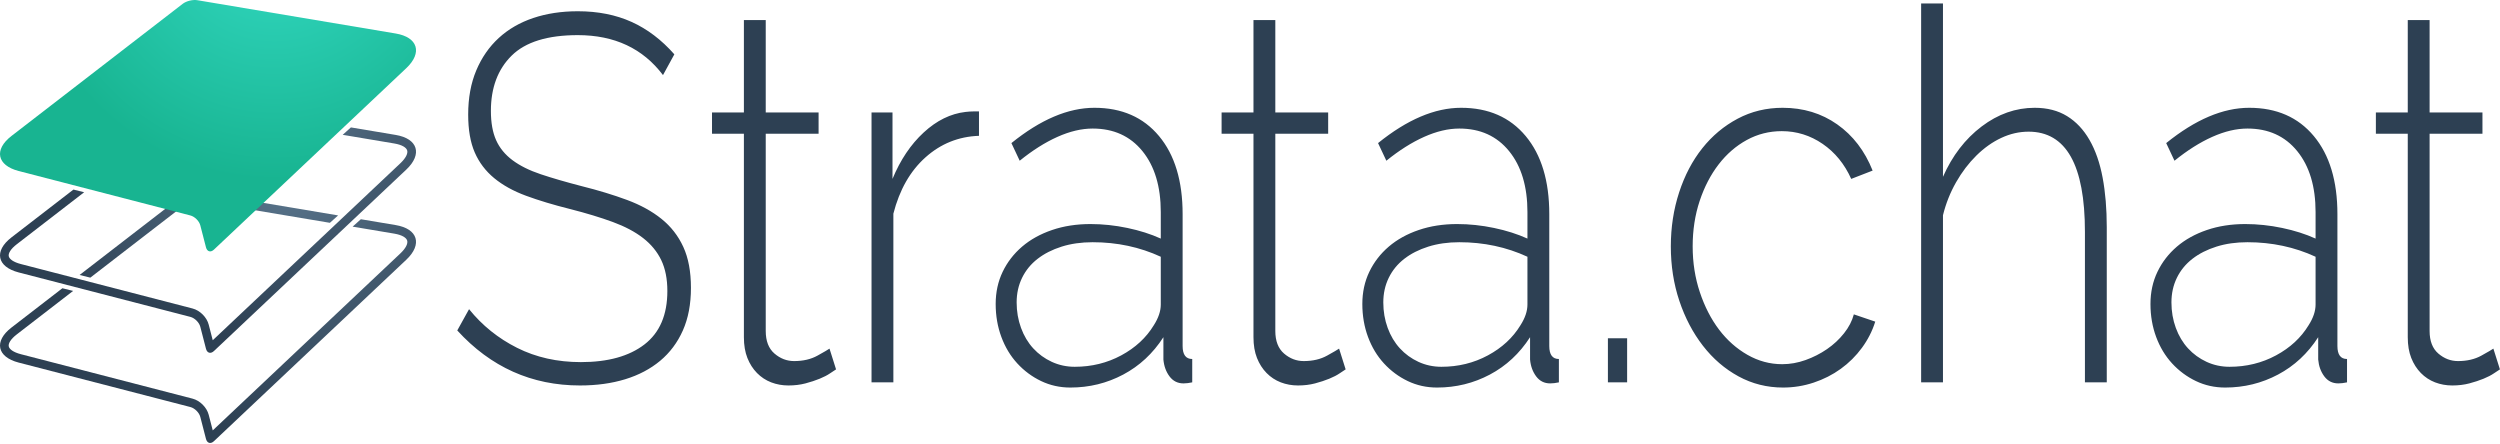
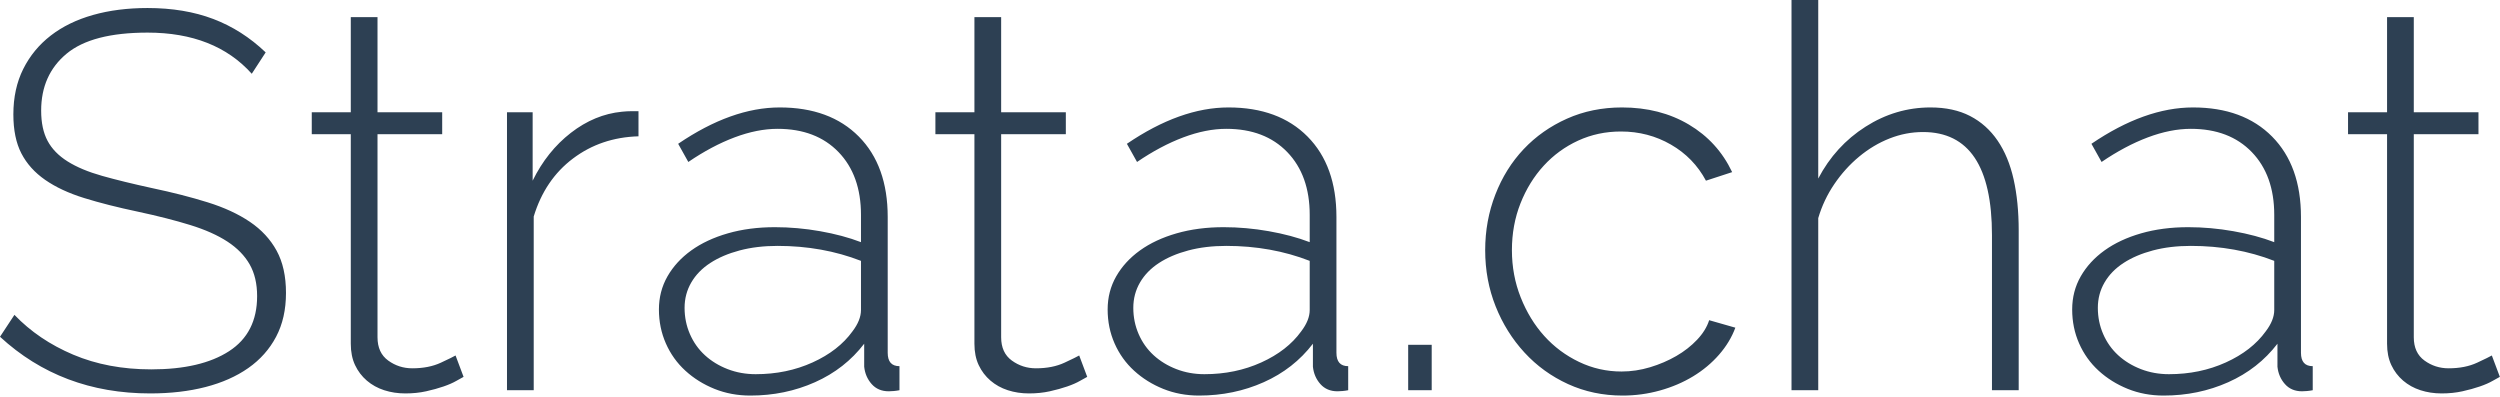
- <svg xmlns="http://www.w3.org/2000/svg" width="5768px" height="1023px" viewBox="0 0 5768 1023" version="1.1">
-   <defs>
-     <radialGradient cx="69.097%" cy="-3.736%" fx="69.097%" fy="-3.736%" r="100%" gradientTransform="translate(0.690966,-0.037363),scale(0.604293,1),translate(-0.690966,0.037363)" id="radialGradient-1">
-       <stop stop-color="#59748B" offset="0%" />
-       <stop stop-color="#2D4053" offset="100%" />
-     </radialGradient>
-     <radialGradient cx="65.948%" cy="-28.397%" fx="65.948%" fy="-28.397%" r="100%" gradientTransform="translate(0.659475,-0.283968),scale(0.604293,1),translate(-0.659475,0.283968)" id="radialGradient-2">
-       <stop stop-color="#34DBC4" offset="0%" />
-       <stop stop-color="#18B491" offset="100%" />
-     </radialGradient>
-   </defs>
+ <svg xmlns="http://www.w3.org/2000/svg" width="2901px" height="460px" viewBox="0 0 2901 460" version="1.1">
+   <defs />
  <g id="Page-1" stroke="none" stroke-width="1" fill="none" fill-rule="evenodd">
-     <g id="Logo---horizontal" fill-rule="nonzero">
-       <g id="strata">
-         <path d="M183.624,634.417 L421.544,450.798 C429.767,444.452 444.7,440.695 454.969,442.419 L780.083,497.001 L761.103,514.094 L451.657,462.143 C446.895,461.343 437.589,463.679 433.763,466.631 L208.381,640.574 L183.624,634.417 Z M143.943,665.041 L26.498,755.682 C-14.522,787.34 -7.102,823.564 43.109,836.562 L439.255,939.113 C449.32,941.718 459.557,951.942 462.143,961.953 L475.242,1012.673 C477.831,1022.696 486.039,1025.032 493.582,1017.917 L937.406,599.262 C975.127,563.68 964.188,527.91 913.021,519.319 L832.56,505.811 L813.58,522.904 L909.71,539.043 C927.866,542.092 937.433,548.507 939.418,555.008 C941.398,561.493 937.049,572.105 923.682,584.713 L490.836,993.013 L481.507,956.951 C477.1,939.888 461.358,924.176 444.267,919.751 L48.121,817.2 C30.343,812.598 21.494,805.487 20.184,799.099 C18.874,792.719 24.201,782.718 38.717,771.515 L168.7,671.198 L143.943,665.041 Z" id="Combined-Shape" fill="url(#radialGradient-1)" />
-         <path d="M205.161,409.795 L421.544,242.798 C429.767,236.452 444.7,232.695 454.969,234.419 L763.039,286.14 L744.059,303.233 L451.657,254.143 C446.895,253.343 437.589,255.679 433.763,258.631 L229.918,415.952 L205.161,409.795 Z M169.426,437.375 L26.498,547.682 C-14.522,579.34 -7.102,615.564 43.109,628.562 L439.255,731.113 C449.32,733.718 459.557,743.942 462.143,753.953 L475.242,804.673 C477.831,814.696 486.039,817.032 493.582,809.917 L937.406,391.262 C975.127,355.68 964.188,319.91 913.021,311.319 L809.616,293.959 L790.636,311.053 L909.71,331.043 C927.866,334.092 937.433,340.507 939.418,347.008 C941.398,353.493 937.049,364.105 923.682,376.713 L490.83,785.018 L481.507,748.951 C477.1,731.888 461.358,716.176 444.267,711.751 L48.121,609.2 C30.343,604.598 21.494,597.487 20.184,591.099 C18.874,584.719 24.201,574.718 38.717,563.515 L194.183,443.532 L169.426,437.375 Z" id="Combined-Shape" fill="url(#radialGradient-1)" />
-         <path d="M454.969,0.419 L913.021,77.319 C964.188,85.91 975.127,121.68 937.406,157.262 L493.582,575.917 C486.039,583.032 477.831,580.696 475.242,570.673 L462.143,519.953 C459.557,509.942 449.32,499.718 439.255,497.113 L43.109,394.562 C-7.102,381.564 -14.522,345.34 26.498,313.682 L421.544,8.798 C429.767,2.452 444.7,-1.305 454.969,0.419 Z" id="Shape-Copy-4" fill="url(#radialGradient-2)" />
-       </g>
-       <g id="strata.chat" transform="translate(1055, 8)" fill="#2D4053">
-         <path d="M474.655,165.254 C428.297,103.782 362.794,73.047 278.142,73.047 C208.27,73.047 157.379,88.814 125.466,120.348 C93.553,151.882 77.597,194.393 77.597,247.881 C77.597,275.024 81.628,297.577 89.691,315.539 C97.753,333.502 110.35,348.87 127.482,361.643 C144.614,374.416 166.28,385.194 192.482,393.975 C218.684,402.757 250.26,411.938 287.211,421.518 C325.506,431.098 360.274,441.675 391.514,453.251 C422.755,464.827 449.293,479.396 471.127,496.96 C492.962,514.523 509.758,536.078 521.515,561.624 C533.273,587.171 539.151,618.705 539.151,656.226 C539.151,693.748 532.937,726.479 520.508,754.421 C508.079,782.362 490.611,805.713 468.104,824.474 C445.597,843.235 418.724,857.405 387.483,866.985 C356.243,876.565 321.475,881.355 283.18,881.355 C171.654,881.355 77.262,839.044 0,754.421 L27.209,705.324 C57.442,742.845 94.393,772.583 138.063,794.537 C181.733,816.491 230.777,827.468 285.196,827.468 C347.677,827.468 396.553,813.896 431.825,786.753 C467.097,759.61 484.732,718.496 484.732,663.411 C484.732,635.47 480.029,611.72 470.624,592.16 C461.218,572.601 447.277,555.637 428.802,541.267 C410.326,526.897 386.98,514.523 358.762,504.145 C330.545,493.766 297.625,483.787 260.002,474.207 C221.707,464.627 187.947,454.449 158.722,443.671 C129.497,432.894 104.975,419.322 85.156,402.957 C65.336,386.591 50.388,366.832 40.31,343.681 C30.233,320.529 25.194,291.39 25.194,256.264 C25.194,217.944 31.408,184.015 43.838,154.477 C56.267,124.938 73.566,99.991 95.737,79.633 C117.908,59.276 144.445,43.908 175.35,33.53 C206.255,23.151 240.518,17.962 278.142,17.962 C324.499,17.962 365.816,26.145 402.096,42.511 C438.375,58.877 471.295,83.824 500.856,117.354 L474.655,165.254 Z M873.949,844.233 C871.262,845.829 866.727,848.823 860.344,853.214 C853.962,857.605 845.9,861.796 836.158,865.788 C826.417,869.779 815.499,873.372 803.406,876.565 C791.313,879.758 778.212,881.355 764.103,881.355 C749.995,881.355 736.726,878.96 724.297,874.17 C711.868,869.38 700.951,862.195 691.545,852.615 C682.139,843.035 674.749,831.46 669.374,817.888 C663.999,804.316 661.312,788.35 661.312,769.988 L661.312,300.571 L587.746,300.571 L587.746,251.474 L661.312,251.474 L661.312,38.32 L711.7,38.32 L711.7,251.474 L833.639,251.474 L833.639,300.571 L711.7,300.571 L711.7,755.618 C711.7,778.77 718.418,796.133 731.855,807.709 C745.292,819.285 760.408,825.073 777.204,825.073 C798.031,825.073 816.003,820.882 831.119,812.499 C846.236,804.117 855.474,798.728 858.833,796.333 L873.949,844.233 Z M1203.709,305.361 C1156.68,306.957 1115.53,323.523 1080.258,355.057 C1044.986,386.591 1020.296,429.9 1006.188,484.985 L1006.188,874.17 L955.8,874.17 L955.8,251.474 L1004.172,251.474 L1004.172,404.753 C1022.312,360.844 1046.33,325.12 1076.227,297.577 C1106.124,270.035 1138.204,254.268 1172.468,250.276 C1179.186,249.478 1185.233,249.079 1190.608,249.079 L1203.709,249.079 L1203.709,305.361 Z M1414.552,886.145 C1390.366,886.145 1367.86,881.156 1347.032,871.176 C1326.205,861.197 1307.898,847.626 1292.11,830.462 C1276.321,813.297 1264.06,792.94 1255.326,769.389 C1246.592,745.839 1242.225,720.492 1242.225,693.349 C1242.225,666.205 1247.6,641.457 1258.35,619.104 C1269.099,596.751 1284.047,577.391 1303.195,561.026 C1322.342,544.66 1345.353,531.887 1372.226,522.706 C1399.1,513.525 1428.661,508.935 1460.909,508.935 C1489.127,508.935 1517.511,511.928 1546.065,517.916 C1574.618,523.903 1600.316,532.086 1623.158,542.464 L1623.158,481.392 C1623.158,422.316 1609.05,375.414 1580.832,340.687 C1552.615,305.959 1514.321,288.596 1465.948,288.596 C1440.418,288.596 1413.377,294.982 1384.823,307.756 C1356.27,320.529 1327.213,338.89 1297.652,362.84 L1278.505,322.126 C1345.689,267.839 1409.513,240.696 1469.979,240.696 C1533.132,240.696 1582.848,262.45 1619.127,305.96 C1655.407,349.469 1673.546,409.542 1673.546,486.182 L1673.546,790.346 C1673.546,810.304 1680.937,820.283 1695.717,820.283 L1695.717,874.17 C1692.358,874.968 1688.831,875.567 1685.136,875.966 C1681.44,876.366 1678.249,876.565 1675.562,876.565 C1662.125,876.565 1651.376,871.176 1643.314,860.399 C1635.251,849.621 1630.549,836.649 1629.205,821.48 L1629.205,769.988 C1605.019,807.51 1574.114,836.249 1536.491,856.208 C1498.868,876.166 1458.222,886.145 1414.552,886.145 L1414.552,886.145 Z M1424.63,838.245 C1463.597,838.245 1499.372,829.464 1531.956,811.9 C1564.541,794.337 1589.566,771.186 1607.034,742.446 C1617.784,725.681 1623.158,709.714 1623.158,694.546 L1623.158,584.377 C1598.972,573.2 1573.778,564.818 1547.576,559.229 C1521.375,553.641 1494.165,550.847 1465.948,550.847 C1439.746,550.847 1415.896,554.24 1394.397,561.026 C1372.898,567.811 1354.423,577.192 1338.97,589.167 C1323.518,601.142 1311.593,615.711 1303.195,632.875 C1294.797,650.039 1290.598,669 1290.598,689.756 C1290.598,710.513 1293.957,730.072 1300.675,748.433 C1307.394,766.795 1316.8,782.562 1328.893,795.734 C1340.986,808.907 1355.262,819.285 1371.722,826.869 C1388.183,834.453 1405.818,838.245 1424.63,838.245 L1424.63,838.245 Z M2049.663,844.233 C2046.975,845.829 2042.44,848.823 2036.058,853.214 C2029.675,857.605 2021.613,861.796 2011.872,865.788 C2002.13,869.779 1991.213,873.372 1979.119,876.565 C1967.026,879.758 1953.926,881.355 1939.817,881.355 C1925.708,881.355 1912.439,878.96 1900.01,874.17 C1887.581,869.38 1876.664,862.195 1867.258,852.615 C1857.852,843.035 1850.462,831.46 1845.087,817.888 C1839.713,804.316 1837.025,788.35 1837.025,769.988 L1837.025,300.571 L1763.459,300.571 L1763.459,251.474 L1837.025,251.474 L1837.025,38.32 L1887.413,38.32 L1887.413,251.474 L2009.352,251.474 L2009.352,300.571 L1887.413,300.571 L1887.413,755.618 C1887.413,778.77 1894.132,796.133 1907.569,807.709 C1921.005,819.285 1936.122,825.073 1952.918,825.073 C1973.745,825.073 1991.716,820.882 2006.833,812.499 C2021.949,804.117 2031.187,798.728 2034.546,796.333 L2049.663,844.233 Z M2260.506,886.145 C2236.32,886.145 2213.814,881.156 2192.986,871.176 C2172.159,861.197 2153.852,847.626 2138.064,830.462 C2122.275,813.297 2110.014,792.94 2101.28,769.389 C2092.546,745.839 2088.179,720.492 2088.179,693.349 C2088.179,666.205 2093.554,641.457 2104.304,619.104 C2115.053,596.751 2130.001,577.391 2149.149,561.026 C2168.296,544.66 2191.307,531.887 2218.18,522.706 C2245.054,513.525 2274.615,508.935 2306.863,508.935 C2335.081,508.935 2363.466,511.928 2392.019,517.916 C2420.572,523.903 2446.27,532.086 2469.112,542.464 L2469.112,481.392 C2469.112,422.316 2455.004,375.414 2426.787,340.687 C2398.569,305.959 2360.275,288.596 2311.902,288.596 C2286.372,288.596 2259.331,294.982 2230.777,307.756 C2202.224,320.529 2173.167,338.89 2143.606,362.84 L2124.459,322.126 C2191.643,267.839 2255.467,240.696 2315.933,240.696 C2379.086,240.696 2428.802,262.45 2465.081,305.96 C2501.361,349.469 2519.5,409.542 2519.5,486.182 L2519.5,790.346 C2519.5,810.304 2526.891,820.283 2541.671,820.283 L2541.671,874.17 C2538.312,874.968 2534.785,875.567 2531.09,875.966 C2527.394,876.366 2524.203,876.565 2521.516,876.565 C2508.079,876.565 2497.33,871.176 2489.268,860.399 C2481.205,849.621 2476.503,836.649 2475.159,821.48 L2475.159,769.988 C2450.973,807.51 2420.068,836.249 2382.445,856.208 C2344.822,876.166 2304.176,886.145 2260.506,886.145 L2260.506,886.145 Z M2270.584,838.245 C2309.551,838.245 2345.326,829.464 2377.91,811.9 C2410.495,794.337 2435.52,771.186 2452.988,742.446 C2463.738,725.681 2469.112,709.714 2469.112,694.546 L2469.112,584.377 C2444.926,573.2 2419.732,564.818 2393.53,559.229 C2367.329,553.641 2340.119,550.847 2311.902,550.847 C2285.7,550.847 2261.85,554.24 2240.351,561.026 C2218.852,567.811 2200.377,577.192 2184.924,589.167 C2169.472,601.142 2157.547,615.711 2149.149,632.875 C2140.751,650.039 2136.552,669 2136.552,689.756 C2136.552,710.513 2139.911,730.072 2146.629,748.433 C2153.348,766.795 2162.754,782.562 2174.847,795.734 C2186.94,808.907 2201.216,819.285 2217.677,826.869 C2234.137,834.453 2251.772,838.245 2270.584,838.245 L2270.584,838.245 Z M2654.762,874.17 L2654.762,772.383 L2699.104,772.383 L2699.104,874.17 L2654.762,874.17 Z M2799.935,560.427 C2799.935,516.519 2806.317,475.006 2819.082,435.888 C2831.847,396.769 2849.651,362.841 2872.494,334.101 C2895.336,305.361 2922.546,282.609 2954.122,265.844 C2985.699,249.079 3020.298,240.696 3057.921,240.696 C3105.622,240.696 3147.612,253.469 3183.891,279.016 C3220.171,304.563 3247.38,340.088 3265.52,385.593 L3216.139,404.753 C3200.687,370.424 3178.685,343.481 3150.131,323.922 C3121.578,304.363 3090.17,294.583 3055.906,294.583 C3027.017,294.583 3000.143,301.369 2975.285,314.941 C2950.427,328.512 2928.76,347.273 2910.285,371.223 C2891.809,395.173 2877.197,423.314 2866.447,455.646 C2855.698,487.979 2850.323,522.905 2850.323,560.427 C2850.323,597.949 2855.866,633.274 2866.951,666.405 C2878.036,699.536 2892.817,728.275 2911.292,752.625 C2929.768,776.974 2951.603,796.333 2976.797,810.703 C3001.991,825.073 3028.696,832.258 3056.914,832.258 C3075.053,832.258 3093.025,829.065 3110.829,822.678 C3128.633,816.291 3145.092,807.909 3160.209,797.531 C3175.325,787.152 3188.426,774.978 3199.511,761.007 C3210.597,747.036 3218.155,732.467 3222.186,717.299 L3271.566,734.063 C3264.848,755.618 3254.602,775.776 3240.83,794.537 C3227.057,813.298 3210.765,829.464 3191.953,843.035 C3173.142,856.607 3152.315,867.185 3129.472,874.769 C3106.63,882.353 3083.115,886.145 3058.929,886.145 C3021.978,886.145 2987.714,877.563 2956.138,860.399 C2924.561,843.235 2897.184,819.684 2874.005,789.747 C2850.827,759.809 2832.687,725.282 2819.586,686.164 C2806.485,647.045 2799.935,605.134 2799.935,560.427 L2799.935,560.427 Z M3805.734,874.17 L3755.346,874.17 L3755.346,526.897 C3755.346,372.819 3712.013,295.781 3625.345,295.781 C3603.846,295.781 3582.852,300.571 3562.36,310.151 C3541.869,319.731 3522.722,333.302 3504.918,350.866 C3487.114,368.429 3471.494,388.986 3458.057,412.536 C3444.62,436.087 3434.543,461.434 3427.824,488.577 L3427.824,874.17 L3377.436,874.17 L3377.436,0 L3427.824,0 L3427.824,399.963 C3449.323,351.264 3479.052,312.546 3517.011,283.806 C3554.97,255.066 3595.784,240.696 3639.454,240.696 C3668.343,240.696 3693.201,247.083 3714.028,259.856 C3734.855,272.629 3752.155,290.991 3765.928,314.941 C3779.7,338.891 3789.778,367.83 3796.16,401.759 C3802.543,435.688 3805.734,473.808 3805.734,516.12 L3805.734,874.17 Z M4078.892,886.145 C4054.706,886.145 4032.2,881.156 4011.373,871.176 C3990.545,861.197 3972.238,847.626 3956.45,830.462 C3940.661,813.297 3928.4,792.94 3919.666,769.389 C3910.932,745.839 3906.566,720.492 3906.566,693.349 C3906.566,666.205 3911.94,641.457 3922.69,619.104 C3933.439,596.751 3948.387,577.391 3967.535,561.026 C3986.682,544.66 4009.693,531.887 4036.566,522.706 C4063.44,513.525 4093.001,508.935 4125.249,508.935 C4153.467,508.935 4181.852,511.928 4210.405,517.916 C4238.958,523.903 4264.656,532.086 4287.499,542.464 L4287.499,481.392 C4287.499,422.316 4273.39,375.414 4245.173,340.687 C4216.955,305.959 4178.661,288.596 4130.288,288.596 C4104.758,288.596 4077.717,294.982 4049.163,307.756 C4020.61,320.529 3991.553,338.89 3961.992,362.84 L3942.845,322.126 C4010.029,267.839 4073.853,240.696 4134.319,240.696 C4197.472,240.696 4247.188,262.45 4283.467,305.96 C4319.747,349.469 4337.886,409.542 4337.886,486.182 L4337.886,790.346 C4337.886,810.304 4345.277,820.283 4360.057,820.283 L4360.057,874.17 C4356.698,874.968 4353.171,875.567 4349.476,875.966 C4345.781,876.366 4342.589,876.565 4339.902,876.565 C4326.465,876.565 4315.716,871.176 4307.654,860.399 C4299.592,849.621 4294.889,836.649 4293.545,821.48 L4293.545,769.988 C4269.359,807.51 4238.454,836.249 4200.831,856.208 C4163.208,876.166 4122.562,886.145 4078.892,886.145 L4078.892,886.145 Z M4088.97,838.245 C4127.937,838.245 4163.712,829.464 4196.296,811.9 C4228.881,794.337 4253.906,771.186 4271.374,742.446 C4282.124,725.681 4287.499,709.714 4287.499,694.546 L4287.499,584.377 C4263.312,573.2 4238.118,564.818 4211.917,559.229 C4185.715,553.641 4158.505,550.847 4130.288,550.847 C4104.086,550.847 4080.236,554.24 4058.737,561.026 C4037.238,567.811 4018.763,577.192 4003.31,589.167 C3987.858,601.142 3975.933,615.711 3967.535,632.875 C3959.137,650.039 3954.938,669 3954.938,689.756 C3954.938,710.513 3958.297,730.072 3965.016,748.433 C3971.734,766.795 3981.14,782.562 3993.233,795.734 C4005.326,808.907 4019.602,819.285 4036.063,826.869 C4052.523,834.453 4070.158,838.245 4088.97,838.245 L4088.97,838.245 Z M4712.828,844.233 C4710.141,845.829 4705.606,848.823 4699.224,853.214 C4692.841,857.605 4684.779,861.796 4675.037,865.788 C4665.296,869.779 4654.378,873.372 4642.285,876.565 C4630.192,879.758 4617.091,881.355 4602.983,881.355 C4588.874,881.355 4575.605,878.96 4563.176,874.17 C4550.747,869.38 4539.83,862.195 4530.424,852.615 C4521.018,843.035 4513.628,831.46 4508.253,817.888 C4502.879,804.316 4500.191,788.35 4500.191,769.988 L4500.191,300.571 L4426.625,300.571 L4426.625,251.474 L4500.191,251.474 L4500.191,38.32 L4550.579,38.32 L4550.579,251.474 L4672.518,251.474 L4672.518,300.571 L4550.579,300.571 L4550.579,755.618 C4550.579,778.77 4557.297,796.133 4570.734,807.709 C4584.171,819.285 4599.287,825.073 4616.083,825.073 C4636.911,825.073 4654.882,820.882 4669.999,812.499 C4685.115,804.117 4694.353,798.728 4697.712,796.333 L4712.828,844.233 Z" id="Strata.chat" />
+     <g id="Logo---horizontal" transform="translate(-1015, -211)" fill-rule="nonzero" fill="#2D4053">
+       <g id="strata.chat" transform="translate(1015, 211)">
+         <path d="M292.158,85.6 C263.625,53.759 223.306,37.838 171.201,37.838 C128.194,37.838 96.869,46.005 77.227,62.339 C57.584,78.674 47.763,100.694 47.763,128.401 C47.763,142.461 50.244,154.143 55.206,163.447 C60.168,172.752 67.922,180.712 78.467,187.329 C89.012,193.945 102.348,199.528 118.476,204.077 C134.604,208.625 154.039,213.381 176.784,218.343 C200.355,223.306 221.755,228.785 240.984,234.781 C260.213,240.777 276.547,248.324 289.987,257.422 C303.427,266.519 313.765,277.685 321.002,290.918 C328.239,304.151 331.857,320.485 331.857,339.921 C331.857,359.357 328.032,376.311 320.382,390.785 C312.731,405.258 301.98,417.354 288.126,427.072 C274.273,436.79 257.732,444.13 238.503,449.092 C219.274,454.055 197.874,456.536 174.302,456.536 C105.656,456.536 47.556,434.619 0,390.785 L16.748,365.353 C35.357,384.789 58.101,400.193 84.98,411.565 C111.86,422.937 142.047,428.623 175.543,428.623 C214.001,428.623 244.085,421.593 265.796,407.533 C287.506,393.473 298.361,372.176 298.361,343.643 C298.361,329.169 295.466,316.867 289.677,306.735 C283.888,296.604 275.307,287.816 263.935,280.373 C252.563,272.929 238.193,266.519 220.824,261.144 C203.456,255.768 183.193,250.599 160.036,245.636 C136.464,240.674 115.685,235.401 97.696,229.819 C79.708,224.236 64.614,217.206 52.415,208.729 C40.216,200.251 31.015,190.017 24.812,178.024 C18.609,166.032 15.507,150.938 15.507,132.743 C15.507,112.893 19.332,95.318 26.983,80.018 C34.633,64.717 45.281,51.795 58.928,41.25 C72.574,30.704 88.909,22.744 107.931,17.368 C126.953,11.992 148.043,9.304 171.201,9.304 C199.735,9.304 225.166,13.543 247.497,22.02 C269.828,30.498 290.09,43.42 308.286,60.789 L292.158,85.6 Z M537.931,437.307 C536.277,438.134 533.486,439.685 529.557,441.959 C525.629,444.233 520.666,446.404 514.67,448.472 C508.674,450.54 501.954,452.401 494.511,454.055 C487.067,455.709 479.003,456.536 470.319,456.536 C461.635,456.536 453.468,455.295 445.817,452.814 C438.167,450.333 431.447,446.611 425.658,441.649 C419.869,436.687 415.32,430.69 412.011,423.66 C408.703,416.63 407.049,408.36 407.049,398.849 L407.049,155.694 L361.768,155.694 L361.768,130.262 L407.049,130.262 L407.049,19.849 L438.064,19.849 L438.064,130.262 L513.119,130.262 L513.119,155.694 L438.064,155.694 L438.064,391.405 C438.064,403.398 442.199,412.392 450.47,418.388 C458.74,424.384 468.045,427.382 478.383,427.382 C491.202,427.382 502.264,425.211 511.569,420.869 C520.873,416.527 526.559,413.736 528.627,412.495 L537.931,437.307 Z M740.904,158.175 C711.957,159.002 686.628,167.583 664.918,183.917 C643.207,200.251 628.01,222.685 619.326,251.219 L619.326,452.814 L588.311,452.814 L588.311,130.262 L618.086,130.262 L618.086,209.659 C629.251,186.915 644.034,168.41 662.437,154.143 C680.839,139.876 700.584,131.709 721.675,129.641 C725.81,129.228 729.532,129.021 732.84,129.021 L740.904,129.021 L740.904,158.175 Z M870.682,459.017 C855.795,459.017 841.941,456.433 829.122,451.263 C816.303,446.094 805.034,439.064 795.316,430.173 C785.598,421.283 778.051,410.738 772.675,398.539 C767.299,386.339 764.611,373.21 764.611,359.15 C764.611,345.09 767.92,332.271 774.536,320.692 C781.153,309.113 790.354,299.085 802.139,290.607 C813.925,282.13 828.088,275.514 844.629,270.758 C861.171,266.002 879.366,263.625 899.215,263.625 C916.583,263.625 934.055,265.175 951.63,268.277 C969.205,271.378 985.022,275.617 999.082,280.993 L999.082,249.358 C999.082,218.757 990.398,194.462 973.03,176.473 C955.662,158.485 932.091,149.491 902.317,149.491 C886.602,149.491 869.958,152.799 852.383,159.415 C834.808,166.032 816.923,175.543 798.728,187.949 L786.942,166.859 C828.295,138.739 867.58,124.679 904.798,124.679 C943.67,124.679 974.271,135.948 996.601,158.485 C1018.932,181.022 1030.097,212.14 1030.097,251.839 L1030.097,409.394 C1030.097,419.732 1034.646,424.901 1043.744,424.901 L1043.744,452.814 C1041.676,453.228 1039.505,453.538 1037.23,453.745 C1034.956,453.951 1032.992,454.055 1031.338,454.055 C1023.067,454.055 1016.451,451.263 1011.488,445.681 C1006.526,440.098 1003.631,433.378 1002.804,425.521 L1002.804,398.849 C987.917,418.285 968.895,433.172 945.737,443.51 C922.579,453.848 897.561,459.017 870.682,459.017 L870.682,459.017 Z M876.885,434.205 C900.869,434.205 922.89,429.657 942.946,420.559 C963.002,411.461 978.406,399.469 989.158,384.582 C995.774,375.898 999.082,367.627 999.082,359.77 L999.082,302.703 C984.195,296.914 968.688,292.572 952.56,289.677 C936.433,286.782 919.685,285.335 902.317,285.335 C886.189,285.335 871.509,287.092 858.276,290.607 C845.043,294.122 833.671,298.981 824.16,305.184 C814.648,311.387 807.308,318.934 802.139,327.825 C796.97,336.716 794.386,346.537 794.386,357.289 C794.386,368.041 796.453,378.172 800.589,387.683 C804.724,397.195 810.513,405.362 817.957,412.185 C825.4,419.008 834.188,424.384 844.319,428.313 C854.451,432.241 865.306,434.205 876.885,434.205 L876.885,434.205 Z M1261.603,437.307 C1259.949,438.134 1257.158,439.685 1253.229,441.959 C1249.301,444.233 1244.338,446.404 1238.342,448.472 C1232.346,450.54 1225.626,452.401 1218.183,454.055 C1210.739,455.709 1202.675,456.536 1193.991,456.536 C1185.307,456.536 1177.14,455.295 1169.49,452.814 C1161.839,450.333 1155.12,446.611 1149.33,441.649 C1143.541,436.687 1138.992,430.69 1135.684,423.66 C1132.375,416.63 1130.721,408.36 1130.721,398.849 L1130.721,155.694 L1085.44,155.694 L1085.44,130.262 L1130.721,130.262 L1130.721,19.849 L1161.736,19.849 L1161.736,130.262 L1236.791,130.262 L1236.791,155.694 L1161.736,155.694 L1161.736,391.405 C1161.736,403.398 1165.871,412.392 1174.142,418.388 C1182.412,424.384 1191.717,427.382 1202.055,427.382 C1214.874,427.382 1225.936,425.211 1235.241,420.869 C1244.545,416.527 1250.231,413.736 1252.299,412.495 L1261.603,437.307 Z M1391.381,459.017 C1376.494,459.017 1362.641,456.433 1349.822,451.263 C1337.002,446.094 1325.734,439.064 1316.016,430.173 C1306.298,421.283 1298.751,410.738 1293.375,398.539 C1287.999,386.339 1285.311,373.21 1285.311,359.15 C1285.311,345.09 1288.619,332.271 1295.236,320.692 C1301.852,309.113 1311.053,299.085 1322.839,290.607 C1334.624,282.13 1348.788,275.514 1365.329,270.758 C1381.87,266.002 1400.065,263.625 1419.915,263.625 C1437.283,263.625 1454.754,265.175 1472.329,268.277 C1489.905,271.378 1505.722,275.617 1519.782,280.993 L1519.782,249.358 C1519.782,218.757 1511.098,194.462 1493.73,176.473 C1476.361,158.485 1452.79,149.491 1423.016,149.491 C1407.302,149.491 1390.658,152.799 1373.083,159.415 C1355.507,166.032 1337.623,175.543 1319.427,187.949 L1307.642,166.859 C1348.995,138.739 1388.28,124.679 1425.497,124.679 C1464.369,124.679 1494.97,135.948 1517.301,158.485 C1539.631,181.022 1550.797,212.14 1550.797,251.839 L1550.797,409.394 C1550.797,419.732 1555.345,424.901 1564.443,424.901 L1564.443,452.814 C1562.375,453.228 1560.204,453.538 1557.93,453.745 C1555.656,453.951 1553.691,454.055 1552.037,454.055 C1543.767,454.055 1537.15,451.263 1532.188,445.681 C1527.225,440.098 1524.331,433.378 1523.504,425.521 L1523.504,398.849 C1508.617,418.285 1489.594,433.172 1466.437,443.51 C1443.279,453.848 1418.261,459.017 1391.381,459.017 L1391.381,459.017 Z M1397.584,434.205 C1421.569,434.205 1443.589,429.657 1463.645,420.559 C1483.702,411.461 1499.105,399.469 1509.857,384.582 C1516.474,375.898 1519.782,367.627 1519.782,359.77 L1519.782,302.703 C1504.895,296.914 1489.388,292.572 1473.26,289.677 C1457.132,286.782 1440.384,285.335 1423.016,285.335 C1406.888,285.335 1392.208,287.092 1378.975,290.607 C1365.742,294.122 1354.37,298.981 1344.859,305.184 C1335.348,311.387 1328.008,318.934 1322.839,327.825 C1317.67,336.716 1315.085,346.537 1315.085,357.289 C1315.085,368.041 1317.153,378.172 1321.288,387.683 C1325.423,397.195 1331.213,405.362 1338.656,412.185 C1346.1,419.008 1354.887,424.384 1365.019,428.313 C1375.15,432.241 1386.005,434.205 1397.584,434.205 L1397.584,434.205 Z M1634.053,452.814 L1634.053,400.089 L1661.345,400.089 L1661.345,452.814 L1634.053,452.814 Z M1723.409,290.297 C1723.409,267.553 1727.337,246.05 1735.195,225.787 C1743.052,205.524 1754.01,187.949 1768.07,173.062 C1782.13,158.175 1798.878,146.389 1818.314,137.705 C1837.75,129.021 1859.046,124.679 1882.204,124.679 C1911.565,124.679 1937.41,131.295 1959.741,144.528 C1982.071,157.761 1998.819,176.163 2009.985,199.734 L1979.59,209.659 C1970.079,191.877 1956.536,177.921 1938.961,167.789 C1921.386,157.658 1902.054,152.592 1880.964,152.592 C1863.182,152.592 1846.641,156.107 1831.34,163.137 C1816.039,170.167 1802.703,179.885 1791.331,192.291 C1779.959,204.697 1770.965,219.274 1764.348,236.022 C1757.732,252.77 1754.424,270.861 1754.424,290.297 C1754.424,309.733 1757.835,328.032 1764.659,345.193 C1771.482,362.355 1780.579,377.242 1791.951,389.854 C1803.324,402.467 1816.763,412.495 1832.27,419.939 C1847.778,427.382 1864.216,431.104 1881.584,431.104 C1892.749,431.104 1903.811,429.45 1914.77,426.142 C1925.728,422.833 1935.859,418.491 1945.164,413.115 C1954.468,407.74 1962.532,401.433 1969.355,394.196 C1976.179,386.96 1980.831,379.413 1983.312,371.556 L2013.706,380.24 C2009.571,391.405 2003.265,401.847 1994.787,411.565 C1986.31,421.283 1976.282,429.657 1964.703,436.687 C1953.124,443.717 1940.305,449.196 1926.245,453.124 C1912.185,457.053 1897.712,459.017 1882.824,459.017 C1860.08,459.017 1838.99,454.572 1819.554,445.681 C1800.119,436.79 1783.267,424.591 1769.001,409.084 C1754.734,393.576 1743.569,375.691 1735.505,355.428 C1727.441,335.165 1723.409,313.455 1723.409,290.297 L1723.409,290.297 Z M2342.496,452.814 L2311.481,452.814 L2311.481,272.929 C2311.481,193.118 2284.809,153.212 2231.463,153.212 C2218.23,153.212 2205.308,155.694 2192.695,160.656 C2180.082,165.618 2168.297,172.648 2157.338,181.746 C2146.38,190.844 2136.765,201.492 2128.495,213.691 C2120.224,225.89 2114.021,239.02 2109.886,253.08 L2109.886,452.814 L2078.871,452.814 L2078.871,0 L2109.886,0 L2109.886,207.178 C2123.119,181.953 2141.417,161.897 2164.782,147.01 C2188.146,132.122 2213.268,124.679 2240.148,124.679 C2257.929,124.679 2273.23,127.987 2286.049,134.604 C2298.869,141.22 2309.517,150.731 2317.994,163.137 C2326.472,175.543 2332.675,190.533 2336.603,208.108 C2340.532,225.684 2342.496,245.429 2342.496,267.346 L2342.496,452.814 Z M2510.63,459.017 C2495.743,459.017 2481.889,456.433 2469.07,451.263 C2456.251,446.094 2444.982,439.064 2435.264,430.173 C2425.546,421.283 2417.999,410.738 2412.623,398.539 C2407.247,386.339 2404.559,373.21 2404.559,359.15 C2404.559,345.09 2407.868,332.271 2414.484,320.692 C2421.101,309.113 2430.302,299.085 2442.087,290.607 C2453.873,282.13 2468.036,275.514 2484.577,270.758 C2501.119,266.002 2519.314,263.625 2539.163,263.625 C2556.531,263.625 2574.003,265.175 2591.578,268.277 C2609.153,271.378 2624.97,275.617 2639.03,280.993 L2639.03,249.358 C2639.03,218.757 2630.346,194.462 2612.978,176.473 C2595.61,158.485 2572.039,149.491 2542.265,149.491 C2526.55,149.491 2509.906,152.799 2492.331,159.415 C2474.756,166.032 2456.871,175.543 2438.676,187.949 L2426.89,166.859 C2468.243,138.739 2507.528,124.679 2544.746,124.679 C2583.618,124.679 2614.219,135.948 2636.549,158.485 C2658.88,181.022 2670.045,212.14 2670.045,251.839 L2670.045,409.394 C2670.045,419.732 2674.594,424.901 2683.692,424.901 L2683.692,452.814 C2681.624,453.228 2679.453,453.538 2677.178,453.745 C2674.904,453.951 2672.94,454.055 2671.286,454.055 C2663.015,454.055 2656.399,451.263 2651.436,445.681 C2646.474,440.098 2643.579,433.378 2642.752,425.521 L2642.752,398.849 C2627.865,418.285 2608.843,433.172 2585.685,443.51 C2562.527,453.848 2537.509,459.017 2510.63,459.017 L2510.63,459.017 Z M2516.833,434.205 C2540.817,434.205 2562.838,429.657 2582.894,420.559 C2602.95,411.461 2618.354,399.469 2629.106,384.582 C2635.722,375.898 2639.03,367.627 2639.03,359.77 L2639.03,302.703 C2624.143,296.914 2608.636,292.572 2592.508,289.677 C2576.381,286.782 2559.633,285.335 2542.265,285.335 C2526.137,285.335 2511.457,287.092 2498.224,290.607 C2484.991,294.122 2473.619,298.981 2464.108,305.184 C2454.596,311.387 2447.256,318.934 2442.087,327.825 C2436.918,336.716 2434.334,346.537 2434.334,357.289 C2434.334,368.041 2436.401,378.172 2440.537,387.683 C2444.672,397.195 2450.461,405.362 2457.905,412.185 C2465.348,419.008 2474.136,424.384 2484.267,428.313 C2494.399,432.241 2505.254,434.205 2516.833,434.205 L2516.833,434.205 Z M2900.828,437.307 C2899.174,438.134 2896.383,439.685 2892.454,441.959 C2888.526,444.233 2883.564,446.404 2877.567,448.472 C2871.571,450.54 2864.851,452.401 2857.408,454.055 C2849.964,455.709 2841.901,456.536 2833.216,456.536 C2824.532,456.536 2816.365,455.295 2808.715,452.814 C2801.064,450.333 2794.345,446.611 2788.555,441.649 C2782.766,436.687 2778.217,430.69 2774.909,423.66 C2771.601,416.63 2769.946,408.36 2769.946,398.849 L2769.946,155.694 L2724.665,155.694 L2724.665,130.262 L2769.946,130.262 L2769.946,19.849 L2800.961,19.849 L2800.961,130.262 L2876.017,130.262 L2876.017,155.694 L2800.961,155.694 L2800.961,391.405 C2800.961,403.398 2805.096,412.392 2813.367,418.388 C2821.638,424.384 2830.942,427.382 2841.28,427.382 C2854.1,427.382 2865.161,425.211 2874.466,420.869 C2883.77,416.527 2889.456,413.736 2891.524,412.495 L2900.828,437.307 Z" id="Strata.chat" />
      </g>
    </g>
  </g>
</svg>
